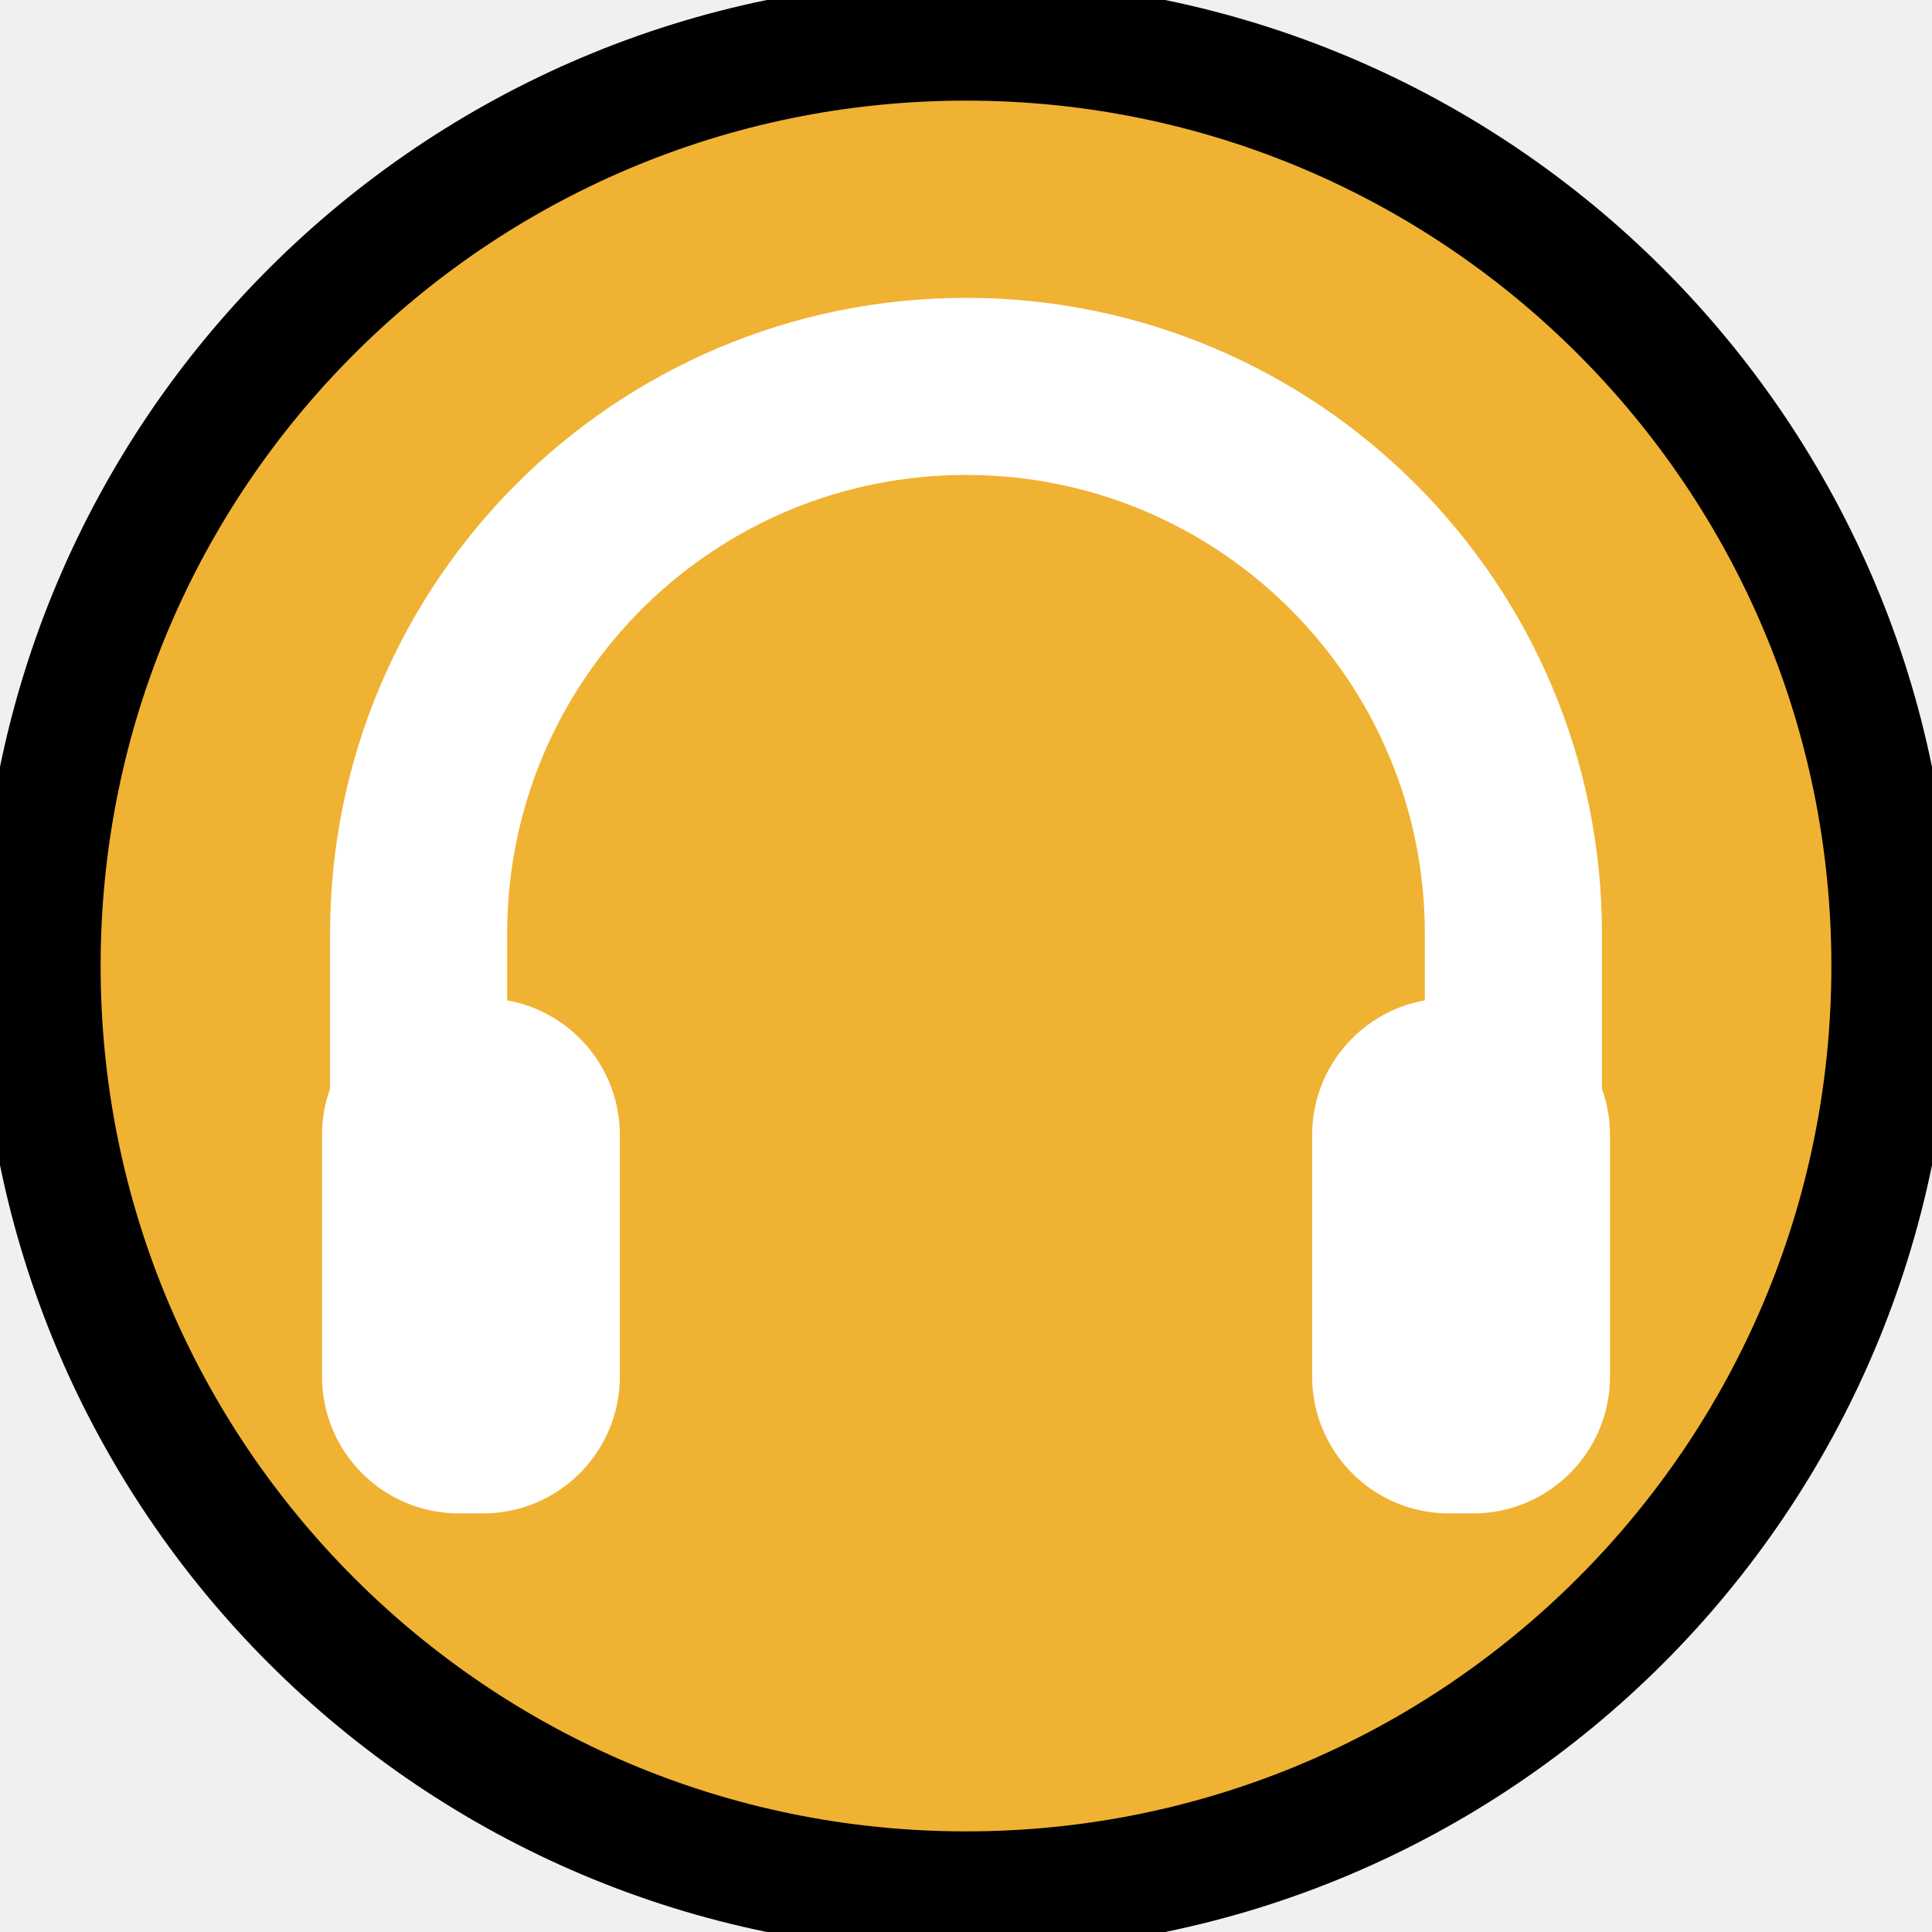
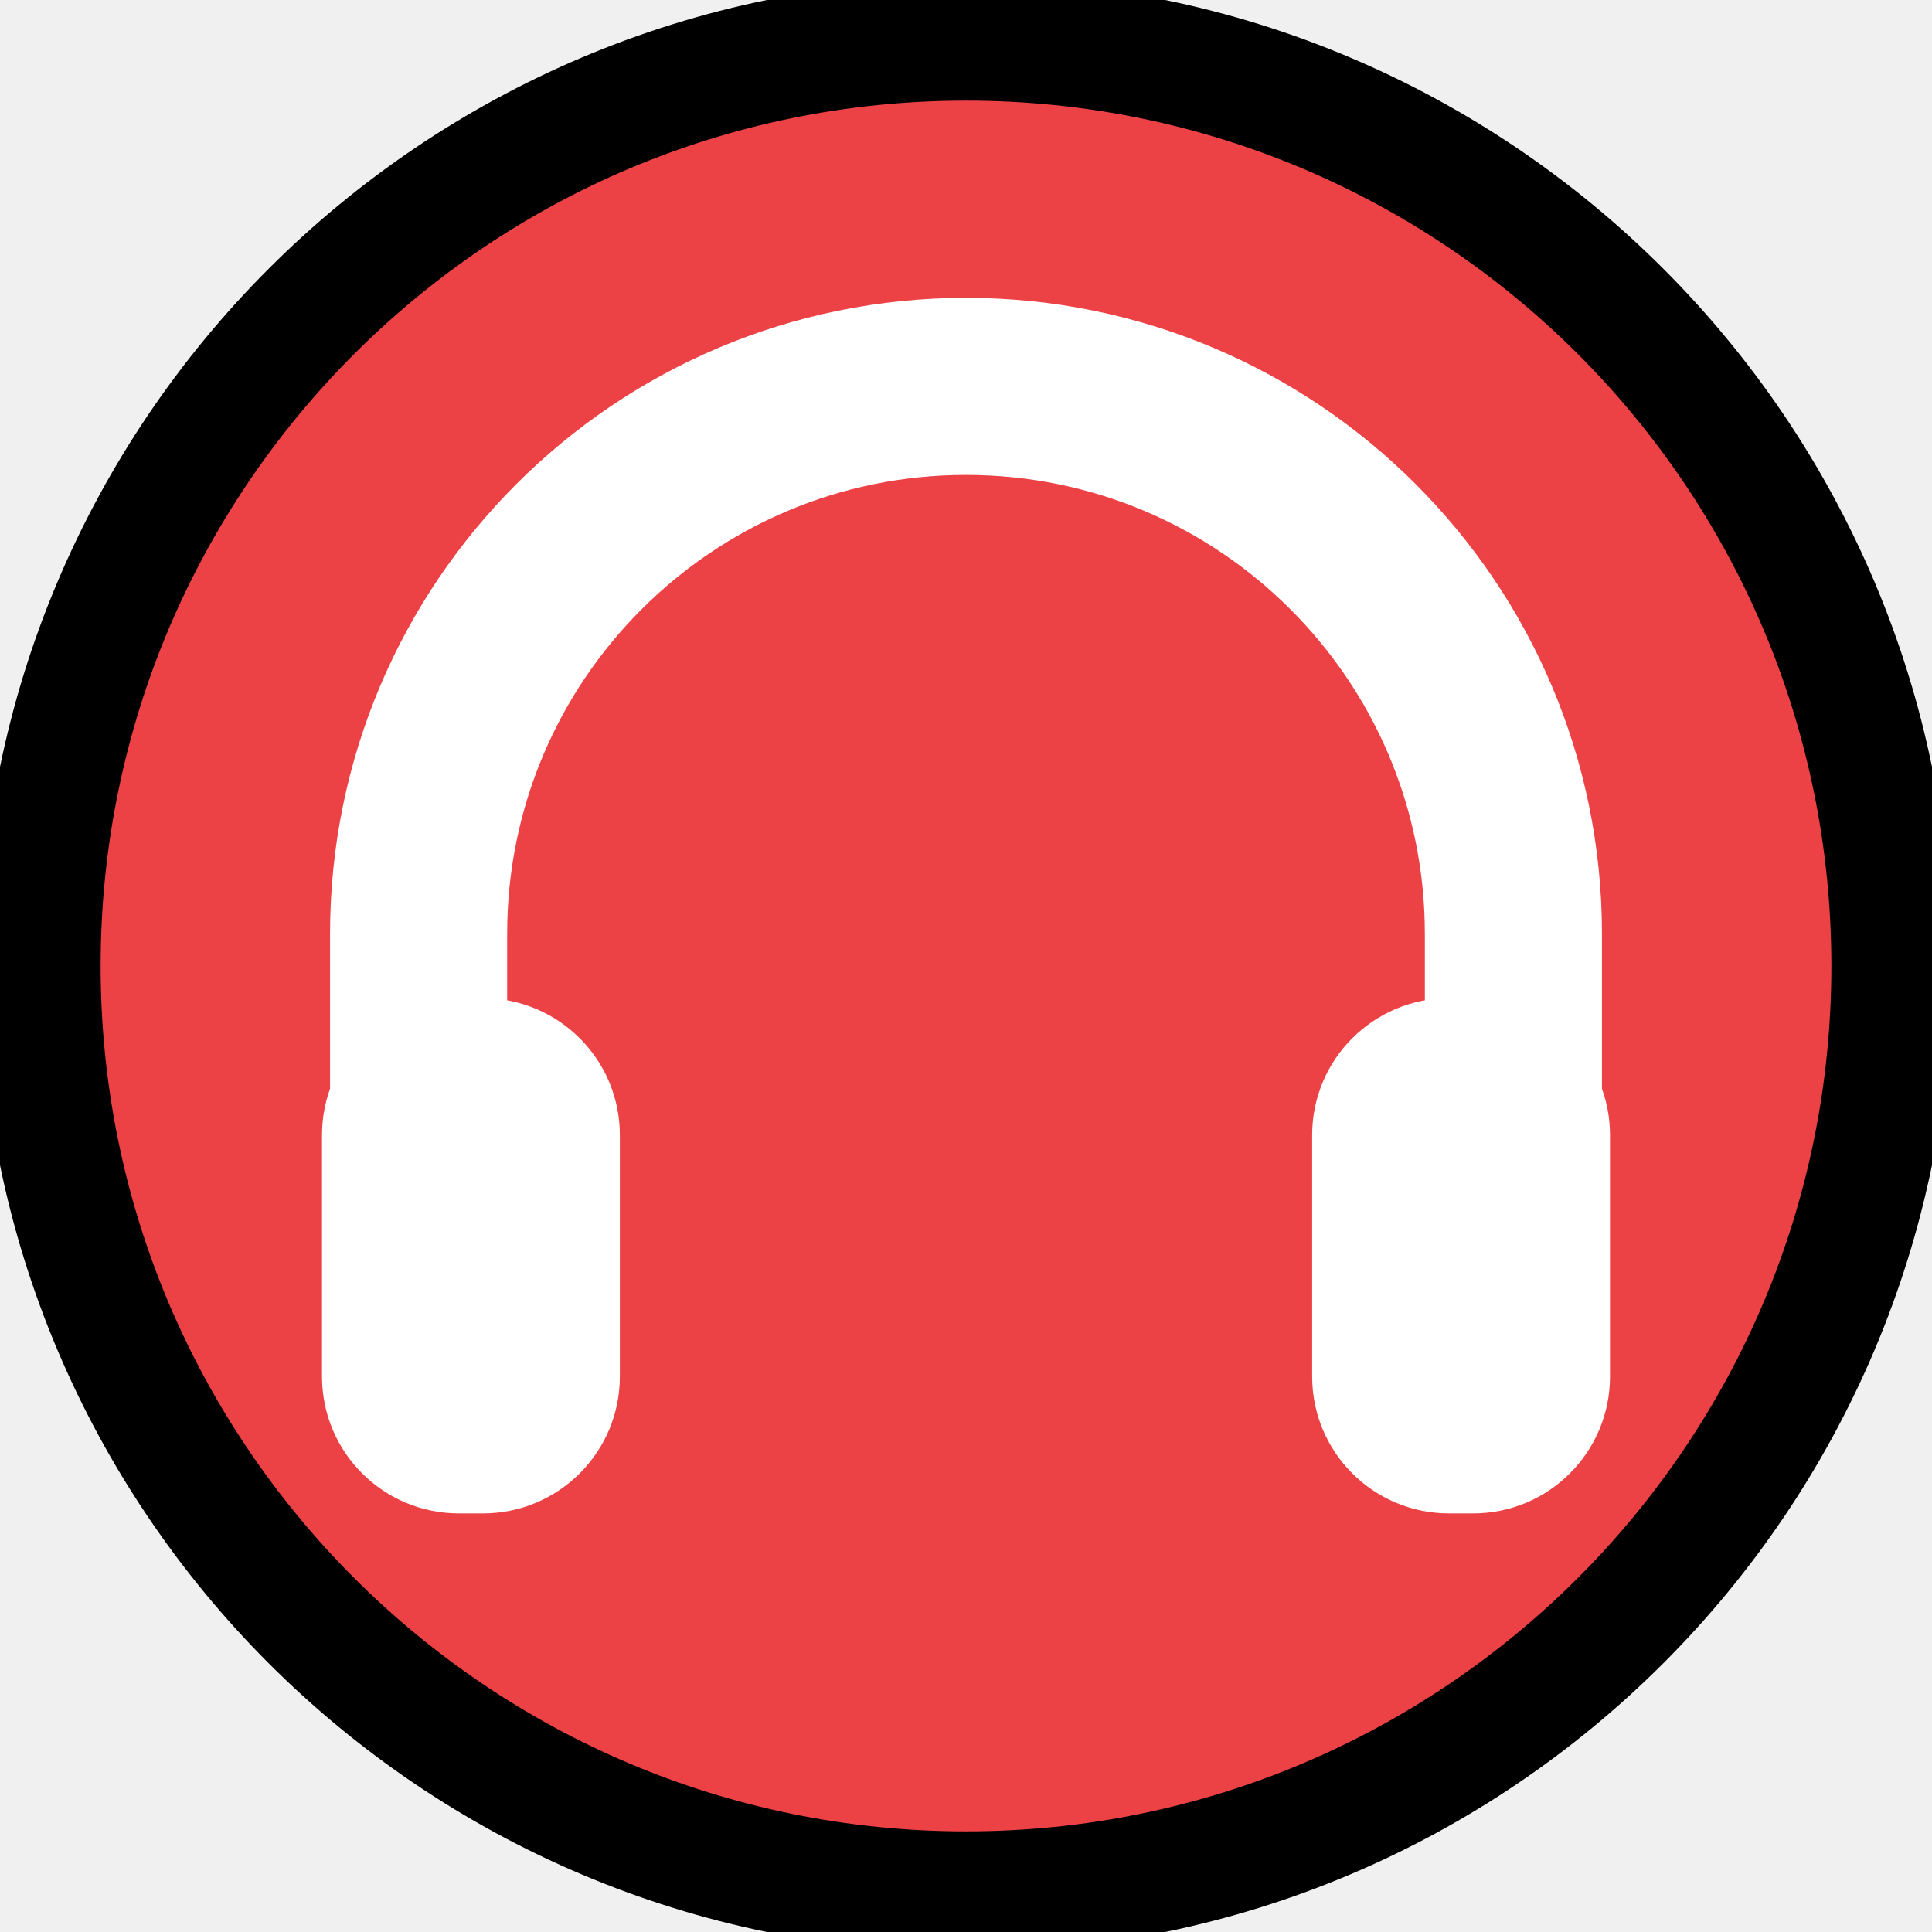
<svg xmlns="http://www.w3.org/2000/svg" width="24" height="24" viewBox="0 0 24 24">
-   <circle cx="12" cy="12" r="11.5" fill="#f0b232" stroke="#000000" stroke-width="1.5" />
+   <circle cx="12" cy="12" r="11.5" fill="#ed4245" stroke="#000000" stroke-width="1.5" />
  <g stroke="#fff" stroke-width="2.2" fill="none" stroke-linecap="round">
    <path d="M5.2 14.2v-2.6a6.8 6.8 0 0 1 13.6 0v2.6" />
  </g>
  <rect x="4" y="12.4" width="3.7" height="6.4" rx="1.7" fill="#fff" />
  <rect x="16.3" y="12.4" width="3.7" height="6.4" rx="1.7" fill="#fff" />
</svg>
